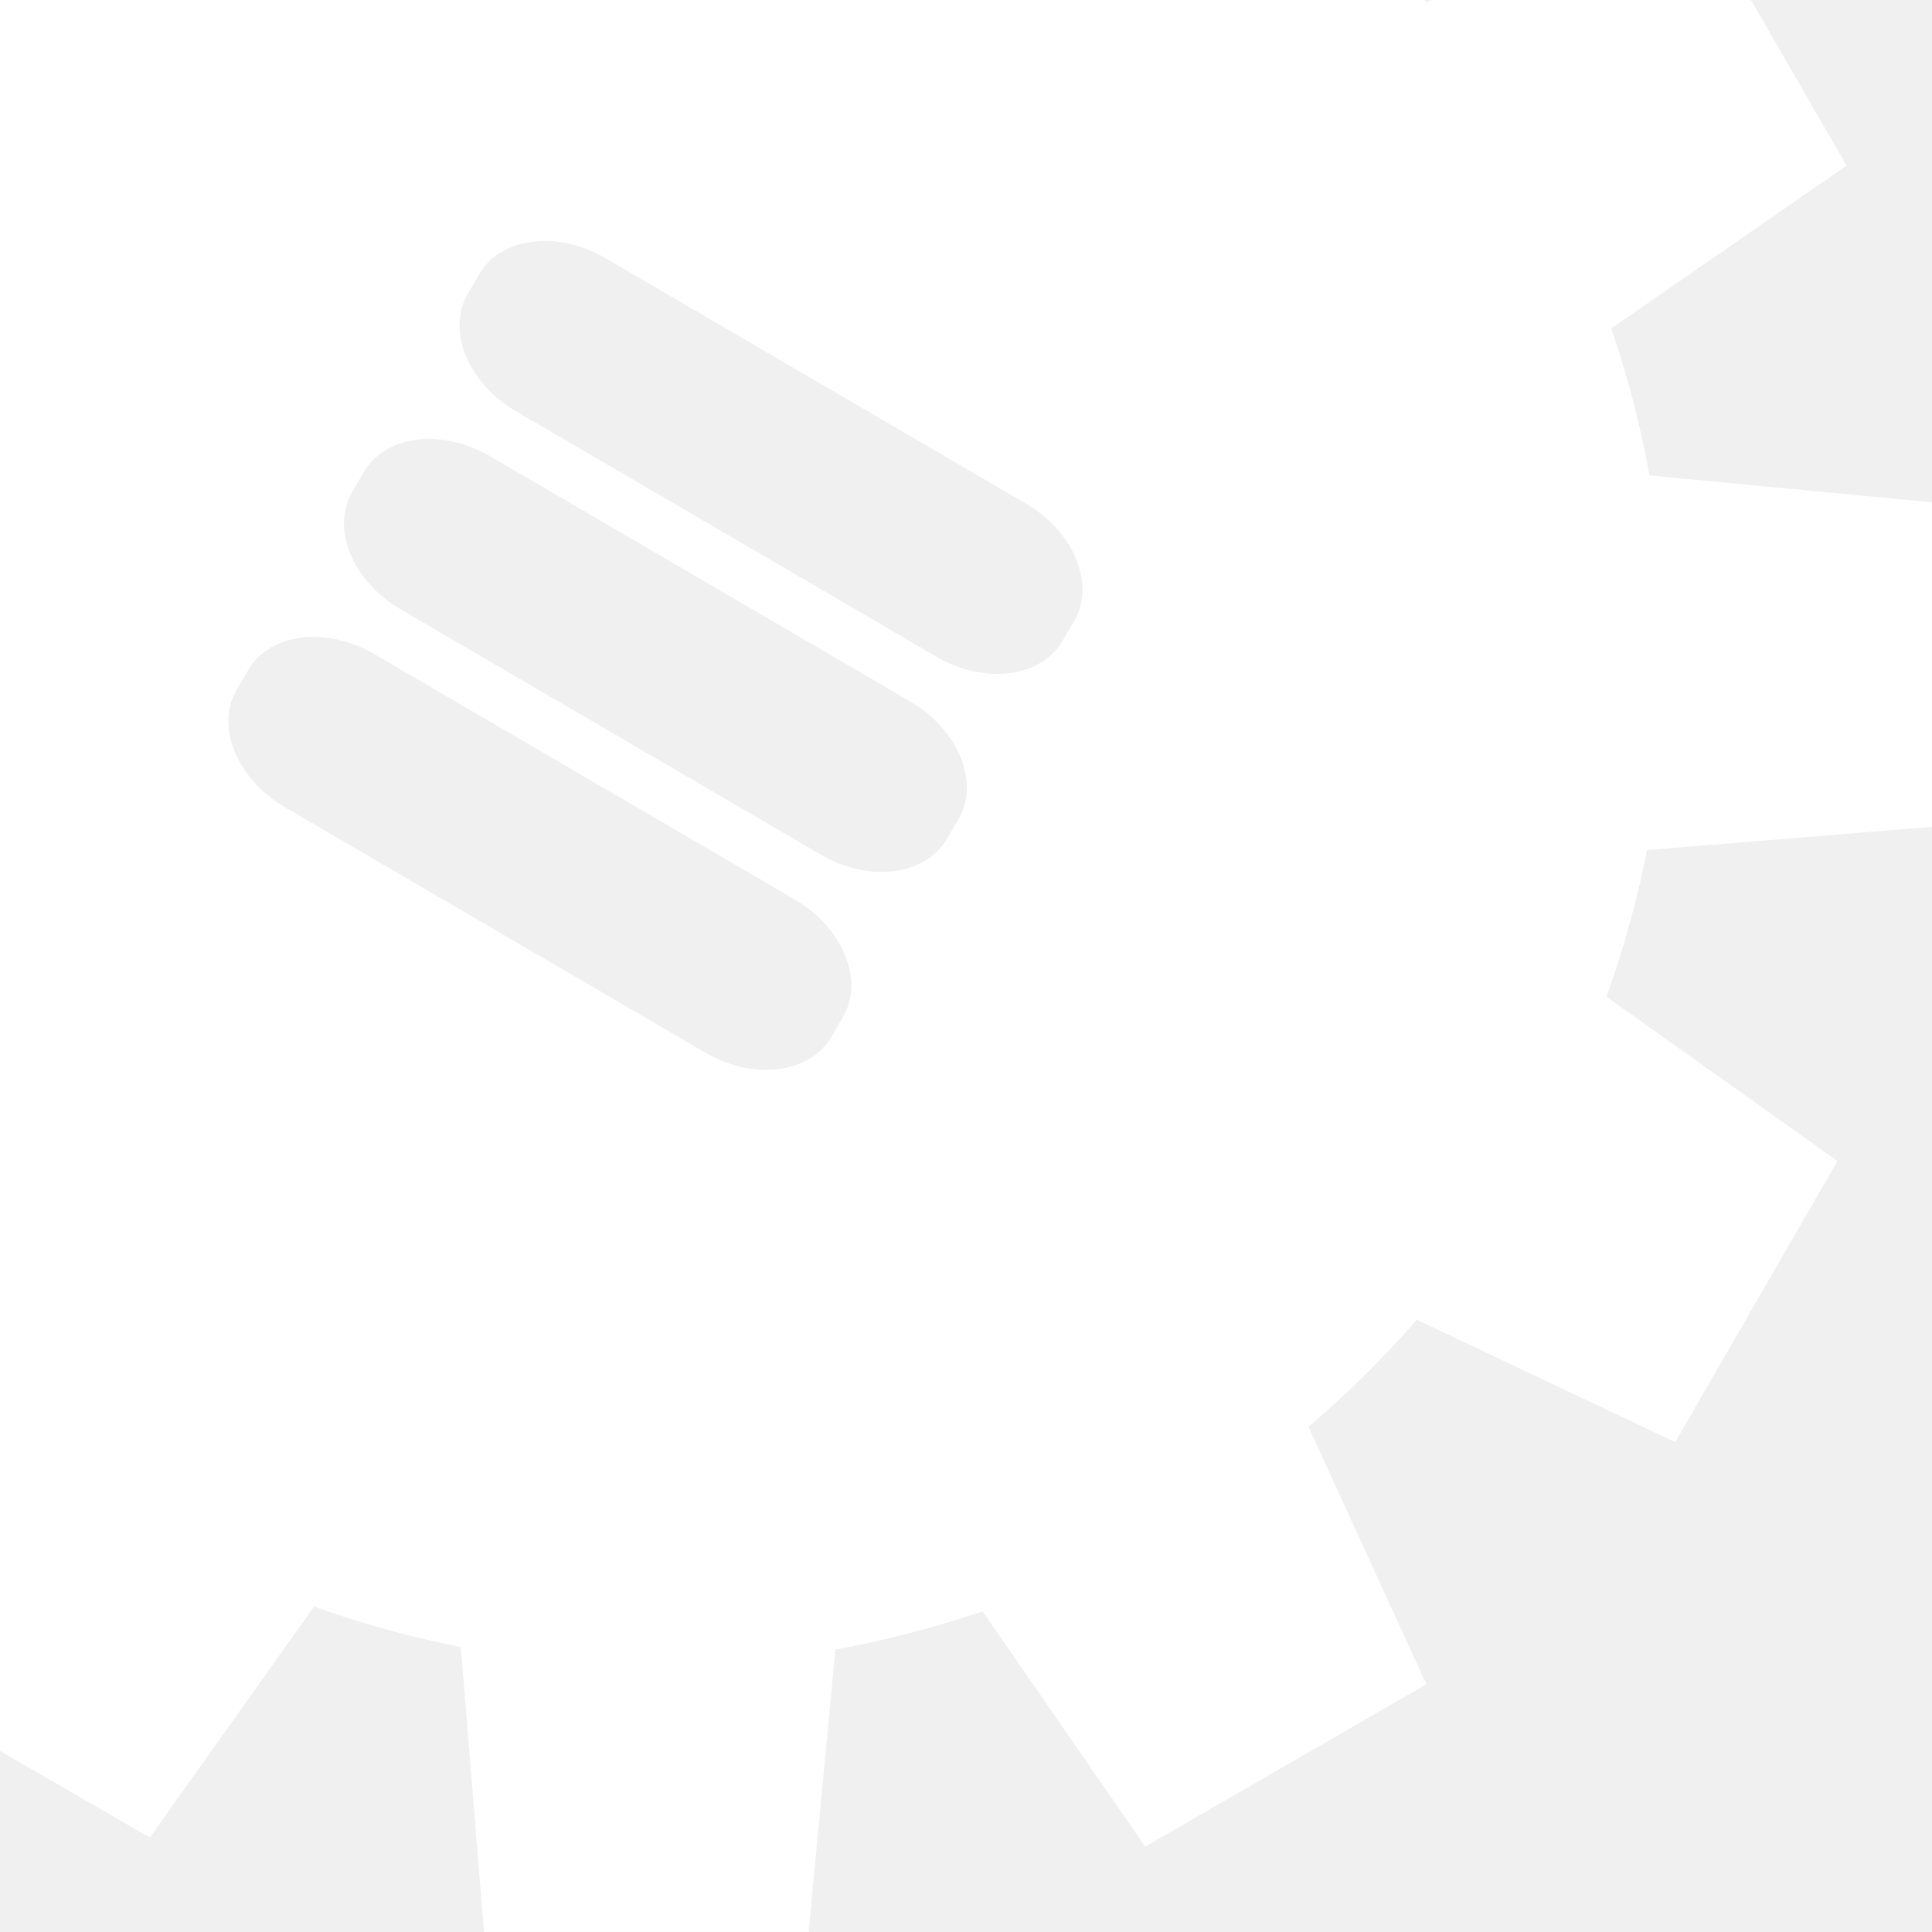
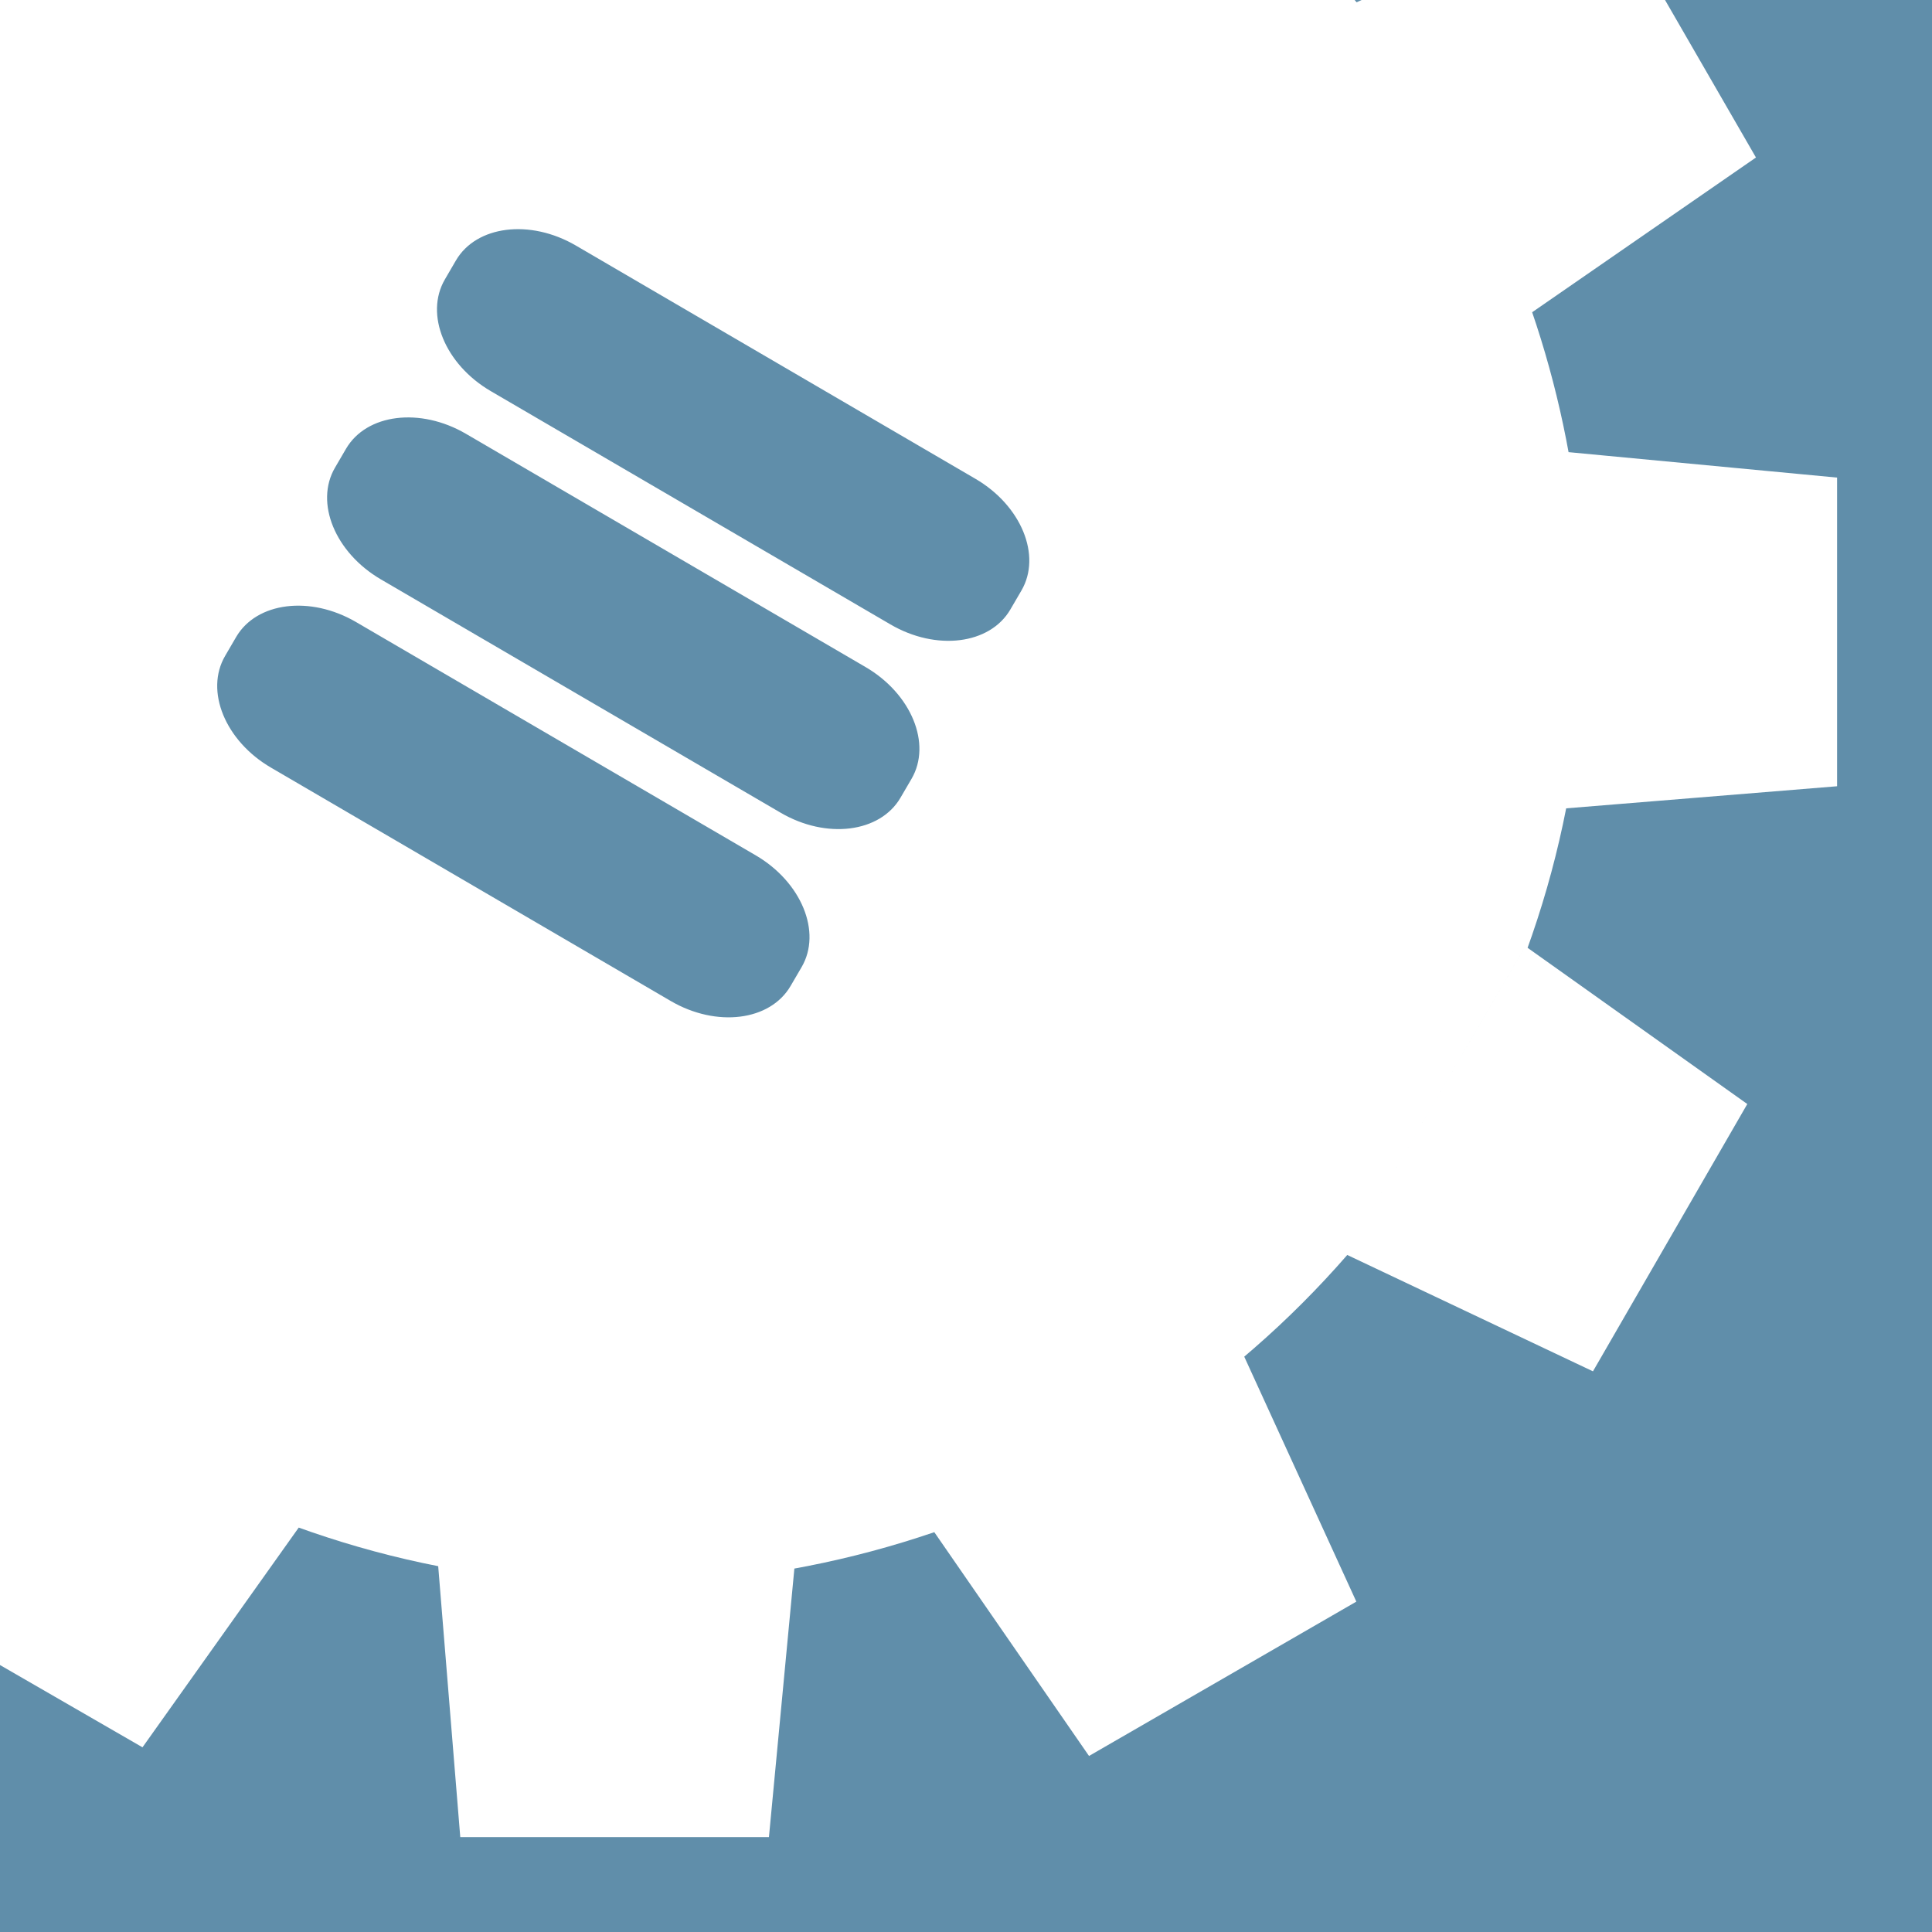
- <svg xmlns="http://www.w3.org/2000/svg" width="155px" height="155px" viewBox="0 0 155 155" version="1.1" style="background: #608EAA;">
-   <g id="Page-1" stroke="none" stroke-width="1" fill="none" fill-rule="evenodd">
-     <g id="pgxn_logo_gear" fill="#FFFFFF" fill-rule="nonzero">
-       <path d="M114.289,0 L114.373,0.097 L114.373,0.097 L114.456,0.193 L114.457,0.193 L114.458,0.194 L114.88,0 L140.476,0 L148.148,13.288 L129.267,26.343 L129.267,26.342 L129.265,26.343 L129.618,27.396 C130.651,30.562 131.491,33.788 132.131,37.056 L132.337,38.147 L132.384,38.408 L132.338,38.147 L154.992,40.294 L154.992,66.335 L132.137,68.198 L132.136,68.198 C131.43,71.8 130.47,75.377 129.253,78.908 L128.88,79.965 L128.881,79.966 L128.881,79.965 L147.417,93.145 L134.396,115.697 L113.667,105.88 L113.54,105.82 L128.688,79.83 L128.688,79.829 L113.54,105.82 L113.667,105.88 C111.209,108.703 108.584,111.327 105.811,113.741 L104.975,114.459 L104.38,114.957 L104.975,114.458 L114.432,135.127 L91.879,148.148 L78.826,129.267 C75.322,130.463 71.744,131.421 68.111,132.132 L67.02,132.338 L64.874,154.993 L38.832,154.993 L36.97,132.136 L36.958,131.993 L36.958,131.993 L36.97,132.136 C33.368,131.43 29.792,130.47 26.261,129.253 L25.203,128.88 L12.022,147.418 L0,140.477 L0,0 L114.289,0 Z M30.036,52.479 C26.172,50.225 21.647,50.791 19.923,53.743 L19.923,53.743 L18.992,55.339 C17.268,58.292 19.002,62.513 22.864,64.765 L22.864,64.765 L56.586,84.451 C60.449,86.705 64.976,86.14 66.699,83.187 L66.699,83.187 L67.631,81.593 C69.354,78.642 67.619,74.419 63.758,72.163 L63.758,72.163 Z M39.309,36.598 C35.445,34.344 30.918,34.909 29.194,37.861 L29.194,37.861 L28.263,39.457 C26.539,42.407 28.272,46.628 32.136,48.882 L32.136,48.882 L65.857,68.566 C69.718,70.824 74.247,70.257 75.972,67.304 L75.972,67.304 L76.904,65.71 C78.627,62.757 76.89,58.536 73.029,56.28 L73.029,56.28 Z M48.578,20.712 C44.714,18.461 40.188,19.026 38.464,21.977 L38.464,21.977 L37.534,23.574 C35.811,26.526 37.544,30.746 41.408,33 L41.408,33 L75.129,52.683 C78.99,54.939 83.519,54.375 85.242,51.422 L85.242,51.422 L86.174,49.826 C87.899,46.874 86.162,42.653 82.299,40.398 L82.299,40.398 Z" id="Shape" />
+ <svg xmlns="http://www.w3.org/2000/svg" width="163px" height="163px" viewBox="0 0 163 163" version="1.1">
+   <g id="PGXN-Logo" stroke="none" stroke-width="1" fill="none" fill-rule="evenodd">
+     <g id="icon">
+       <rect id="Background" fill="#608EAA" x="0" y="0" width="163" height="163" />
+       <path d="M114.289,0 L114.373,0.097 L114.373,0.097 L114.456,0.193 L114.457,0.193 L114.458,0.194 L114.88,0 L140.476,0 L148.148,13.288 L129.267,26.343 L129.267,26.342 L129.265,26.343 L129.618,27.396 C130.651,30.562 131.491,33.788 132.131,37.056 L132.337,38.147 L132.384,38.408 L132.338,38.147 L154.992,40.294 L154.992,66.335 L132.137,68.198 L132.136,68.198 C131.43,71.8 130.47,75.377 129.253,78.908 L128.88,79.965 L128.881,79.966 L128.881,79.965 L147.417,93.145 L134.396,115.697 L113.667,105.88 L113.54,105.82 L128.688,79.83 L128.688,79.829 L113.54,105.82 L113.667,105.88 C111.209,108.703 108.584,111.327 105.811,113.741 L104.975,114.459 L104.38,114.957 L104.975,114.458 L114.432,135.127 L91.879,148.148 L78.826,129.267 C75.322,130.463 71.744,131.421 68.111,132.132 L67.02,132.338 L64.874,154.993 L38.832,154.993 L36.97,132.136 L36.958,131.993 L36.958,131.993 L36.97,132.136 C33.368,131.43 29.792,130.47 26.261,129.253 L25.203,128.88 L12.022,147.418 L0,140.477 L0,0 L114.289,0 Z M30.036,52.479 C26.172,50.225 21.647,50.791 19.923,53.743 L19.923,53.743 L18.992,55.339 C17.268,58.292 19.002,62.513 22.864,64.765 L22.864,64.765 L56.586,84.451 C60.449,86.705 64.976,86.14 66.699,83.187 L66.699,83.187 L67.631,81.593 C69.354,78.642 67.619,74.419 63.758,72.163 L63.758,72.163 Z M39.309,36.598 C35.445,34.344 30.918,34.909 29.194,37.861 L29.194,37.861 L28.263,39.457 C26.539,42.407 28.272,46.628 32.136,48.882 L32.136,48.882 L65.857,68.566 C69.718,70.824 74.247,70.257 75.972,67.304 L75.972,67.304 L76.904,65.71 C78.627,62.757 76.89,58.536 73.029,56.28 L73.029,56.28 Z M48.578,20.712 C44.714,18.461 40.188,19.026 38.464,21.977 L38.464,21.977 L37.534,23.574 C35.811,26.526 37.544,30.746 41.408,33 L41.408,33 L75.129,52.683 C78.99,54.939 83.519,54.375 85.242,51.422 L85.242,51.422 L86.174,49.826 C87.899,46.874 86.162,42.653 82.299,40.398 L82.299,40.398 Z" id="White-Gear" fill="#FFFFFF" fill-rule="nonzero" />
    </g>
  </g>
</svg>
